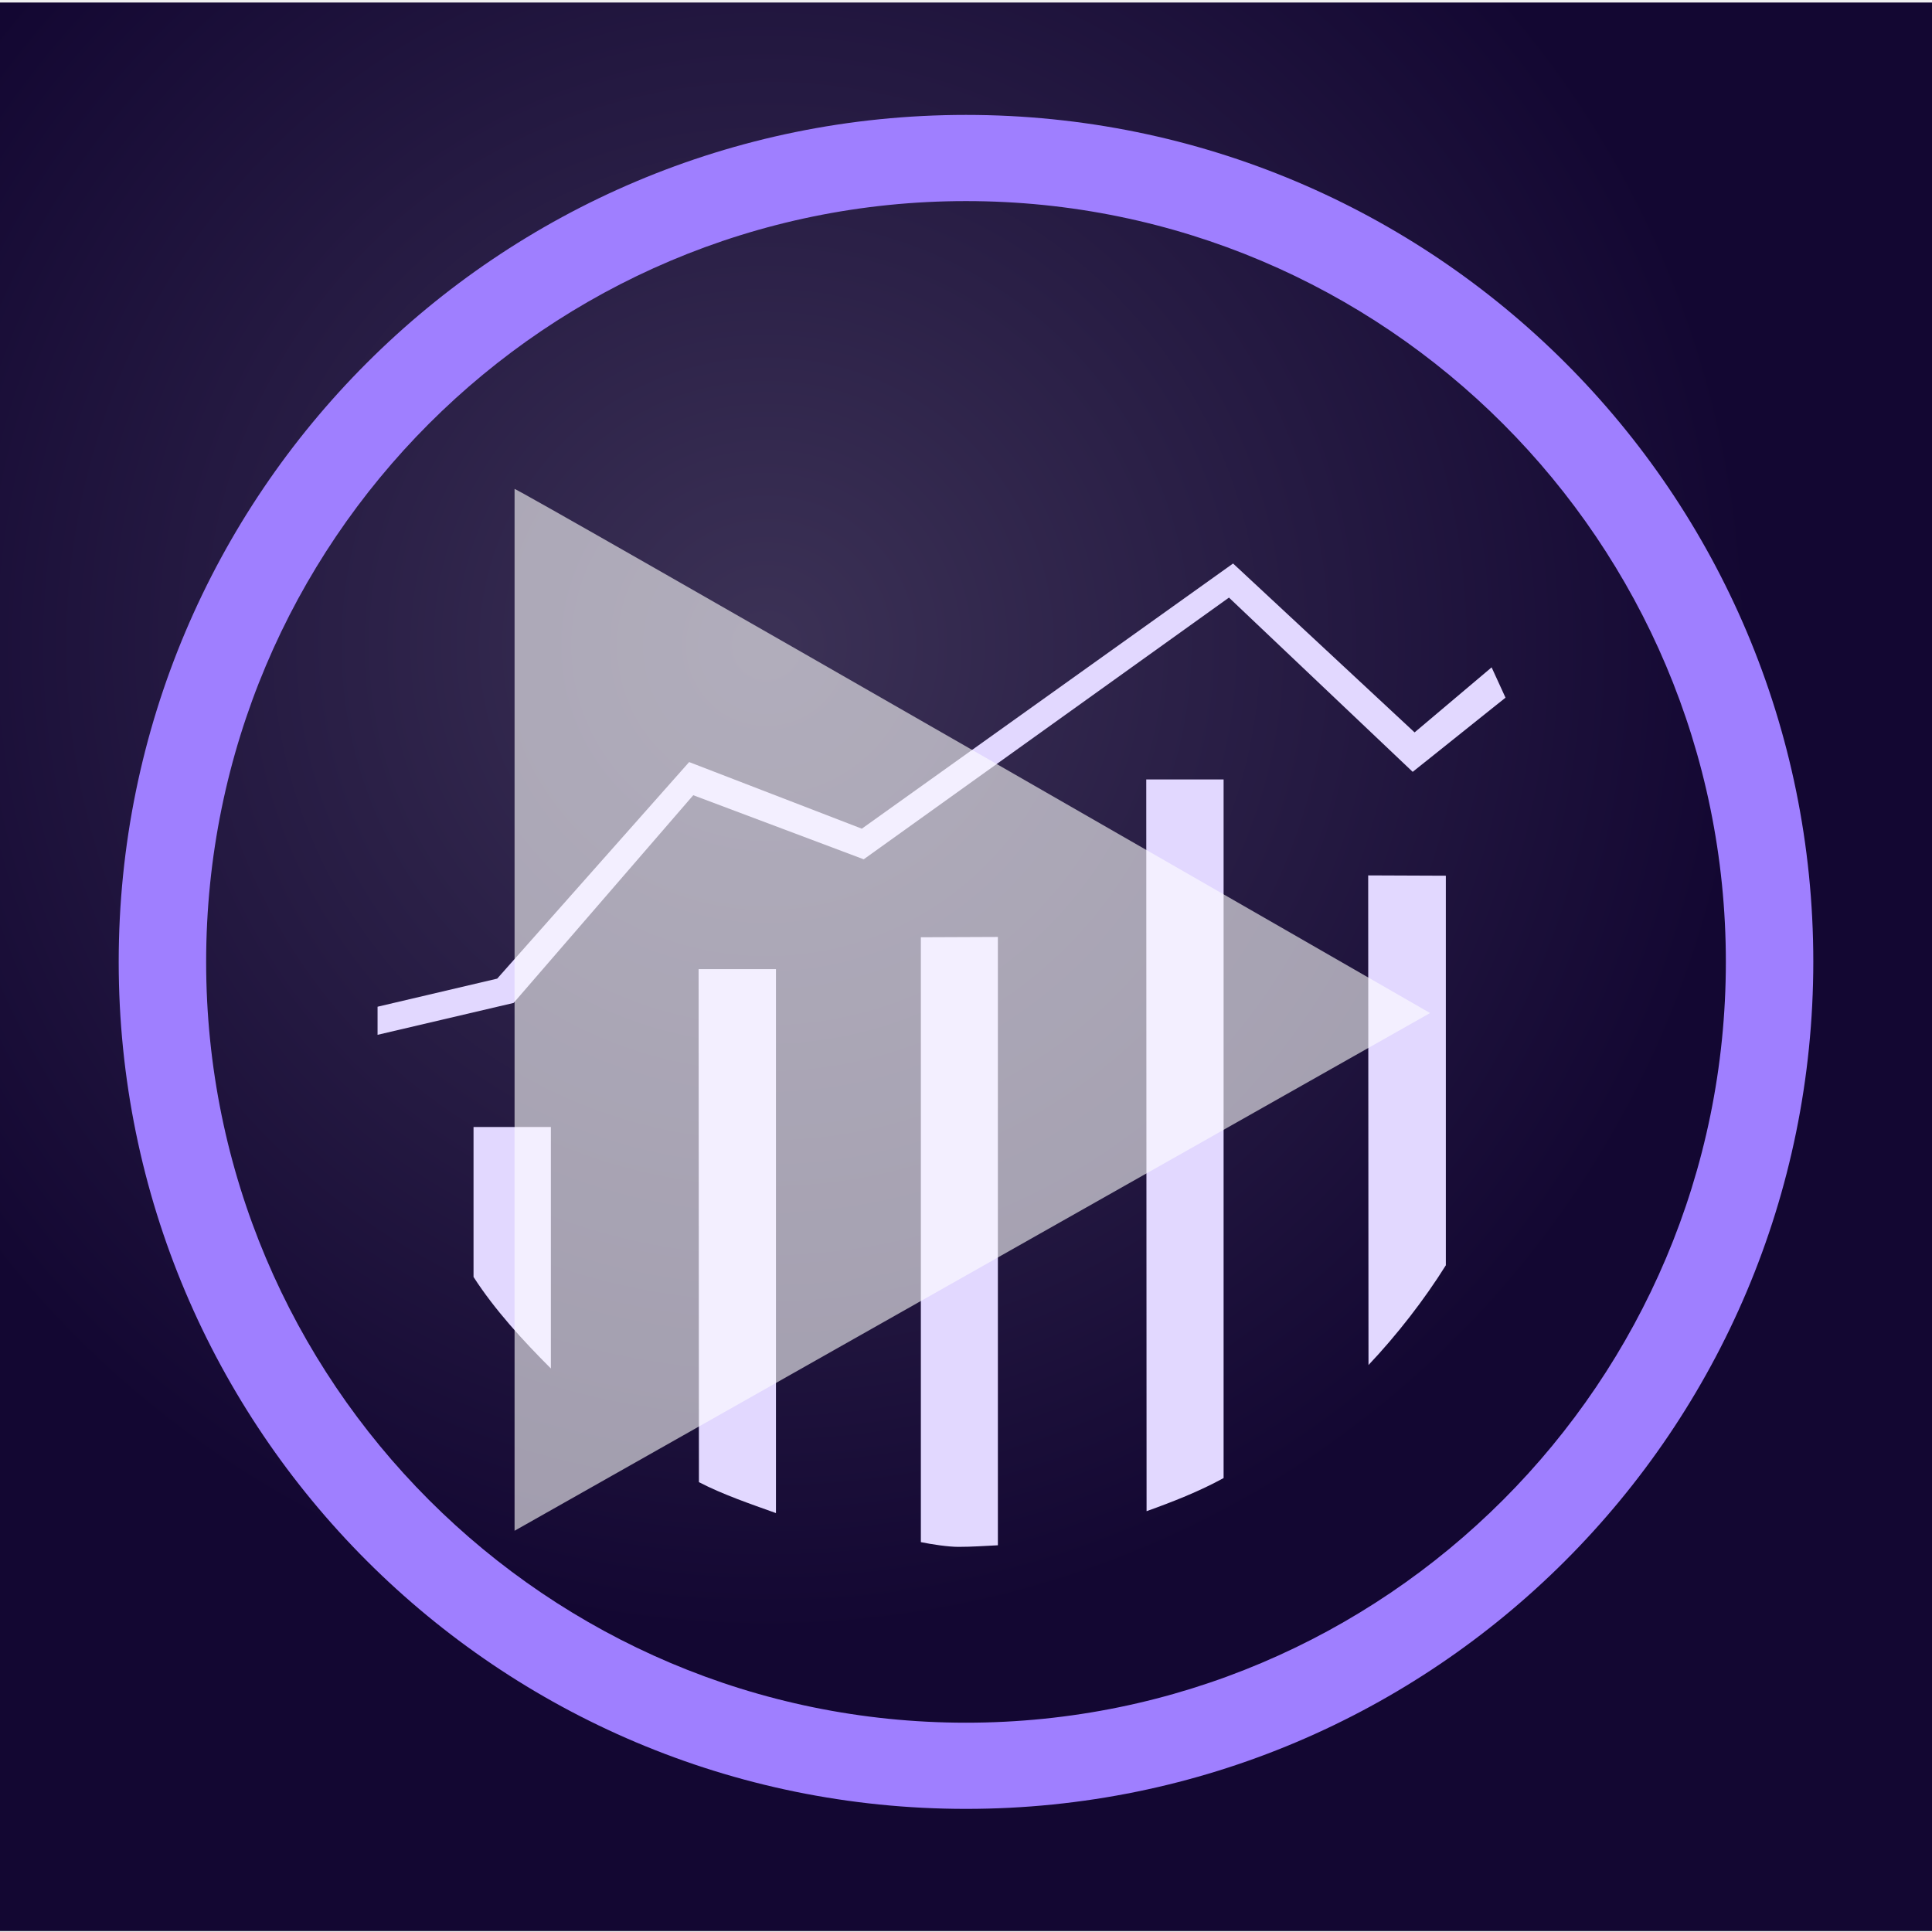
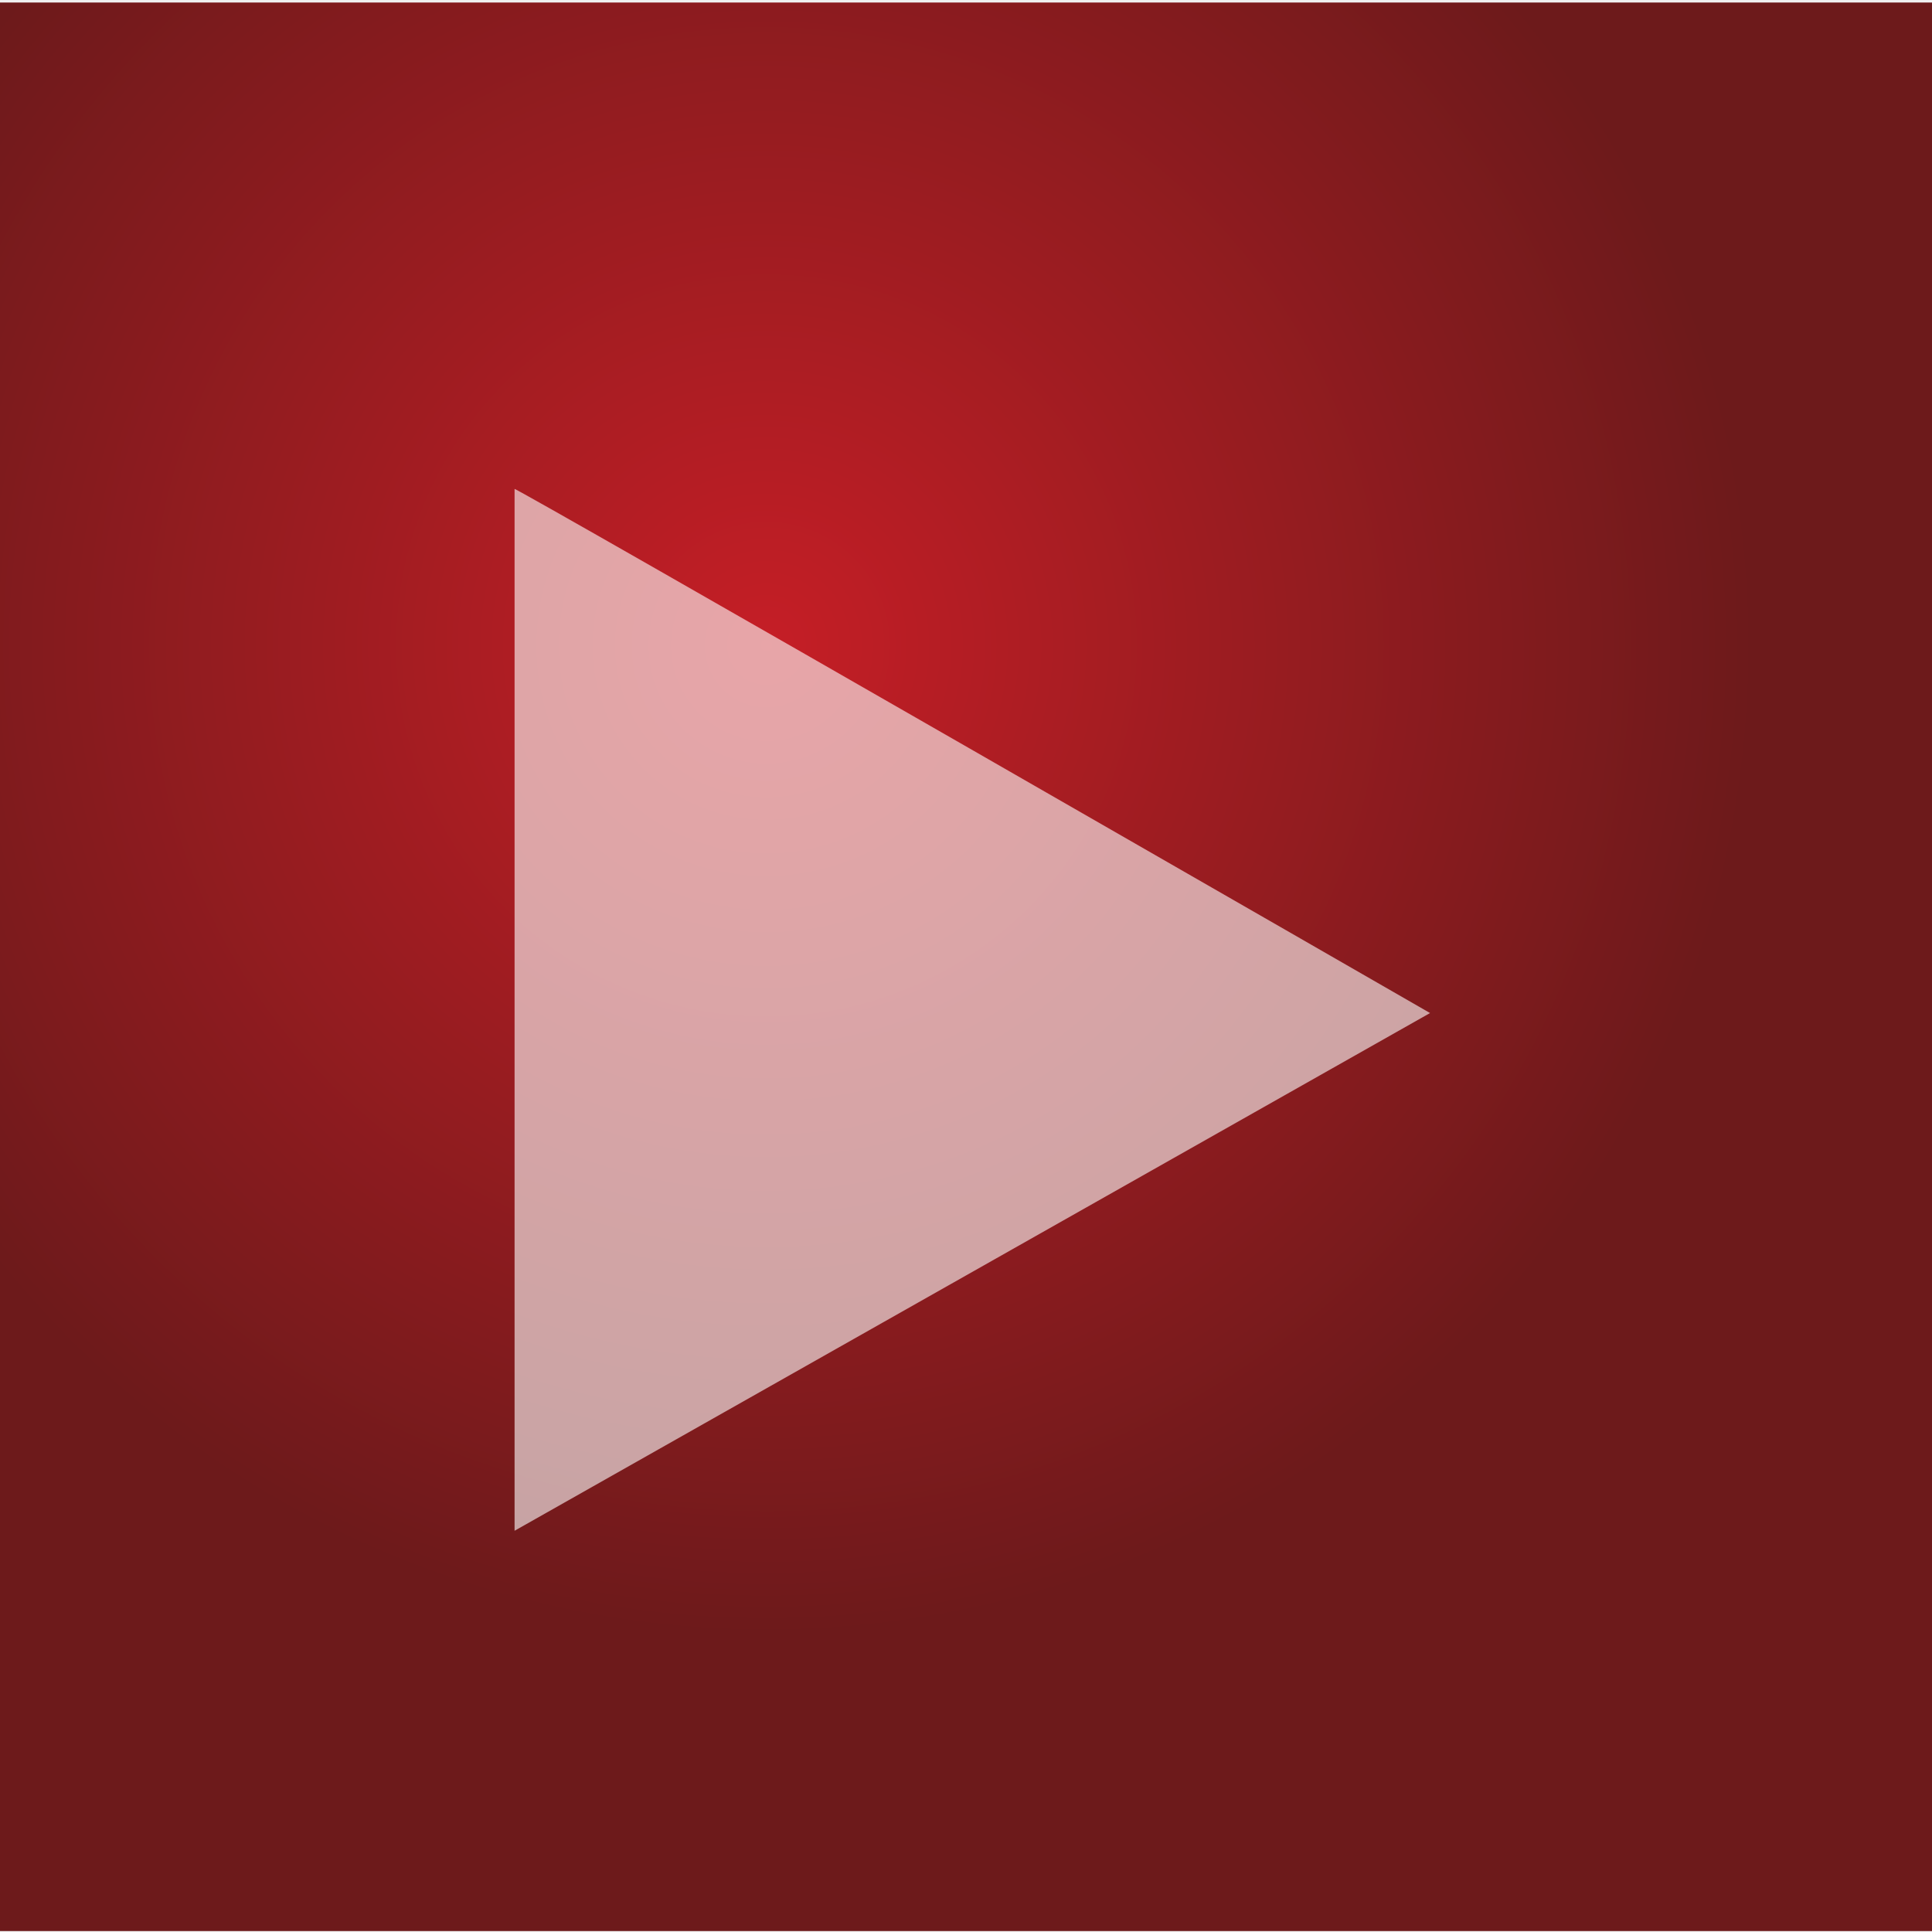
<svg xmlns="http://www.w3.org/2000/svg" version="1.1" x="0px" y="0px" viewBox="0 0 612 612" style="enable-background:new 0 0 612 612;" xml:space="preserve">
  <style type="text/css">
	.st0{fill:url(#SVGID_1_);}
	.st1{fill:#E2D8FF;}
	.st2{fill:#9F7FFF;}
	.st3{opacity:0.6;}
	.st4{fill:#FFFFFF;}
</style>
  <g id="Layer_1">
    <radialGradient id="SVGID_1_" cx="102.397" cy="694.585" r="146.613" gradientTransform="matrix(2.782 0 0 -2.787 -42.074 2140.294)" gradientUnits="userSpaceOnUse">
-       <stop offset="0" style="stop-color:#3C3256" />
-       <stop offset="0.767" style="stop-color:#130732" />
+       <stop offset="0" style="stop-color:#C51E26" />
+       <stop offset="0.767" style="stop-color:#6D1A1B" />
    </radialGradient>
    <path class="st0" d="M-6,0.8h624v610.9H-6V0.8z" />
-     <path class="st1" d="M245.8,307h-24.5l0.1,162.5c7.5,3.9,16.3,6.9,24.4,9.8V307z M291.7,296.9v191.6c3.4,0.7,8.6,1.5,11.9,1.5   c4.4,0,8.2-0.3,12.5-0.5V296.8L291.7,296.9z M433.5,432.4c8.9-9.4,17.7-20.7,24.5-31.6V277.4l-24.6-0.1L433.5,432.4z M162.7,317.7   l56.9-65.8l54,20.3l115.7-82.9l58.2,55.2l29.4-23.5l-4.4-9.6L448.1,232l-57.5-53.5l-117.6,84l-54.7-21.1L157.5,310l-37.9,8.9v8.9   L162.7,317.7L162.7,317.7z M174.5,357H150v47.5c6.7,10.4,15.6,20.1,24.5,29V357z M387.6,246.9h-24.5l0.1,231.8   c8.1-2.9,16.8-6.3,24.4-10.5V246.9z" />
-     <path class="st2" d="M37.6,304.7C37.6,452.9,157.7,573,306,573s268.4-120.1,268.4-268.4S454.3,36.4,306,36.4S37.6,156.5,37.6,304.7   z M65.3,304.7c0-133.2,107.9-241,240.7-241s240.7,107.9,240.7,241s-107.9,241-240.7,241S65.3,437.8,65.3,304.7z" />
  </g>
  <g id="Layer_2" class="st3">
    <g>
      <path class="st4" d="M163,154.9v330l290-164C453,320.9,161,152.9,163,154.9z" />
    </g>
  </g>
</svg>
